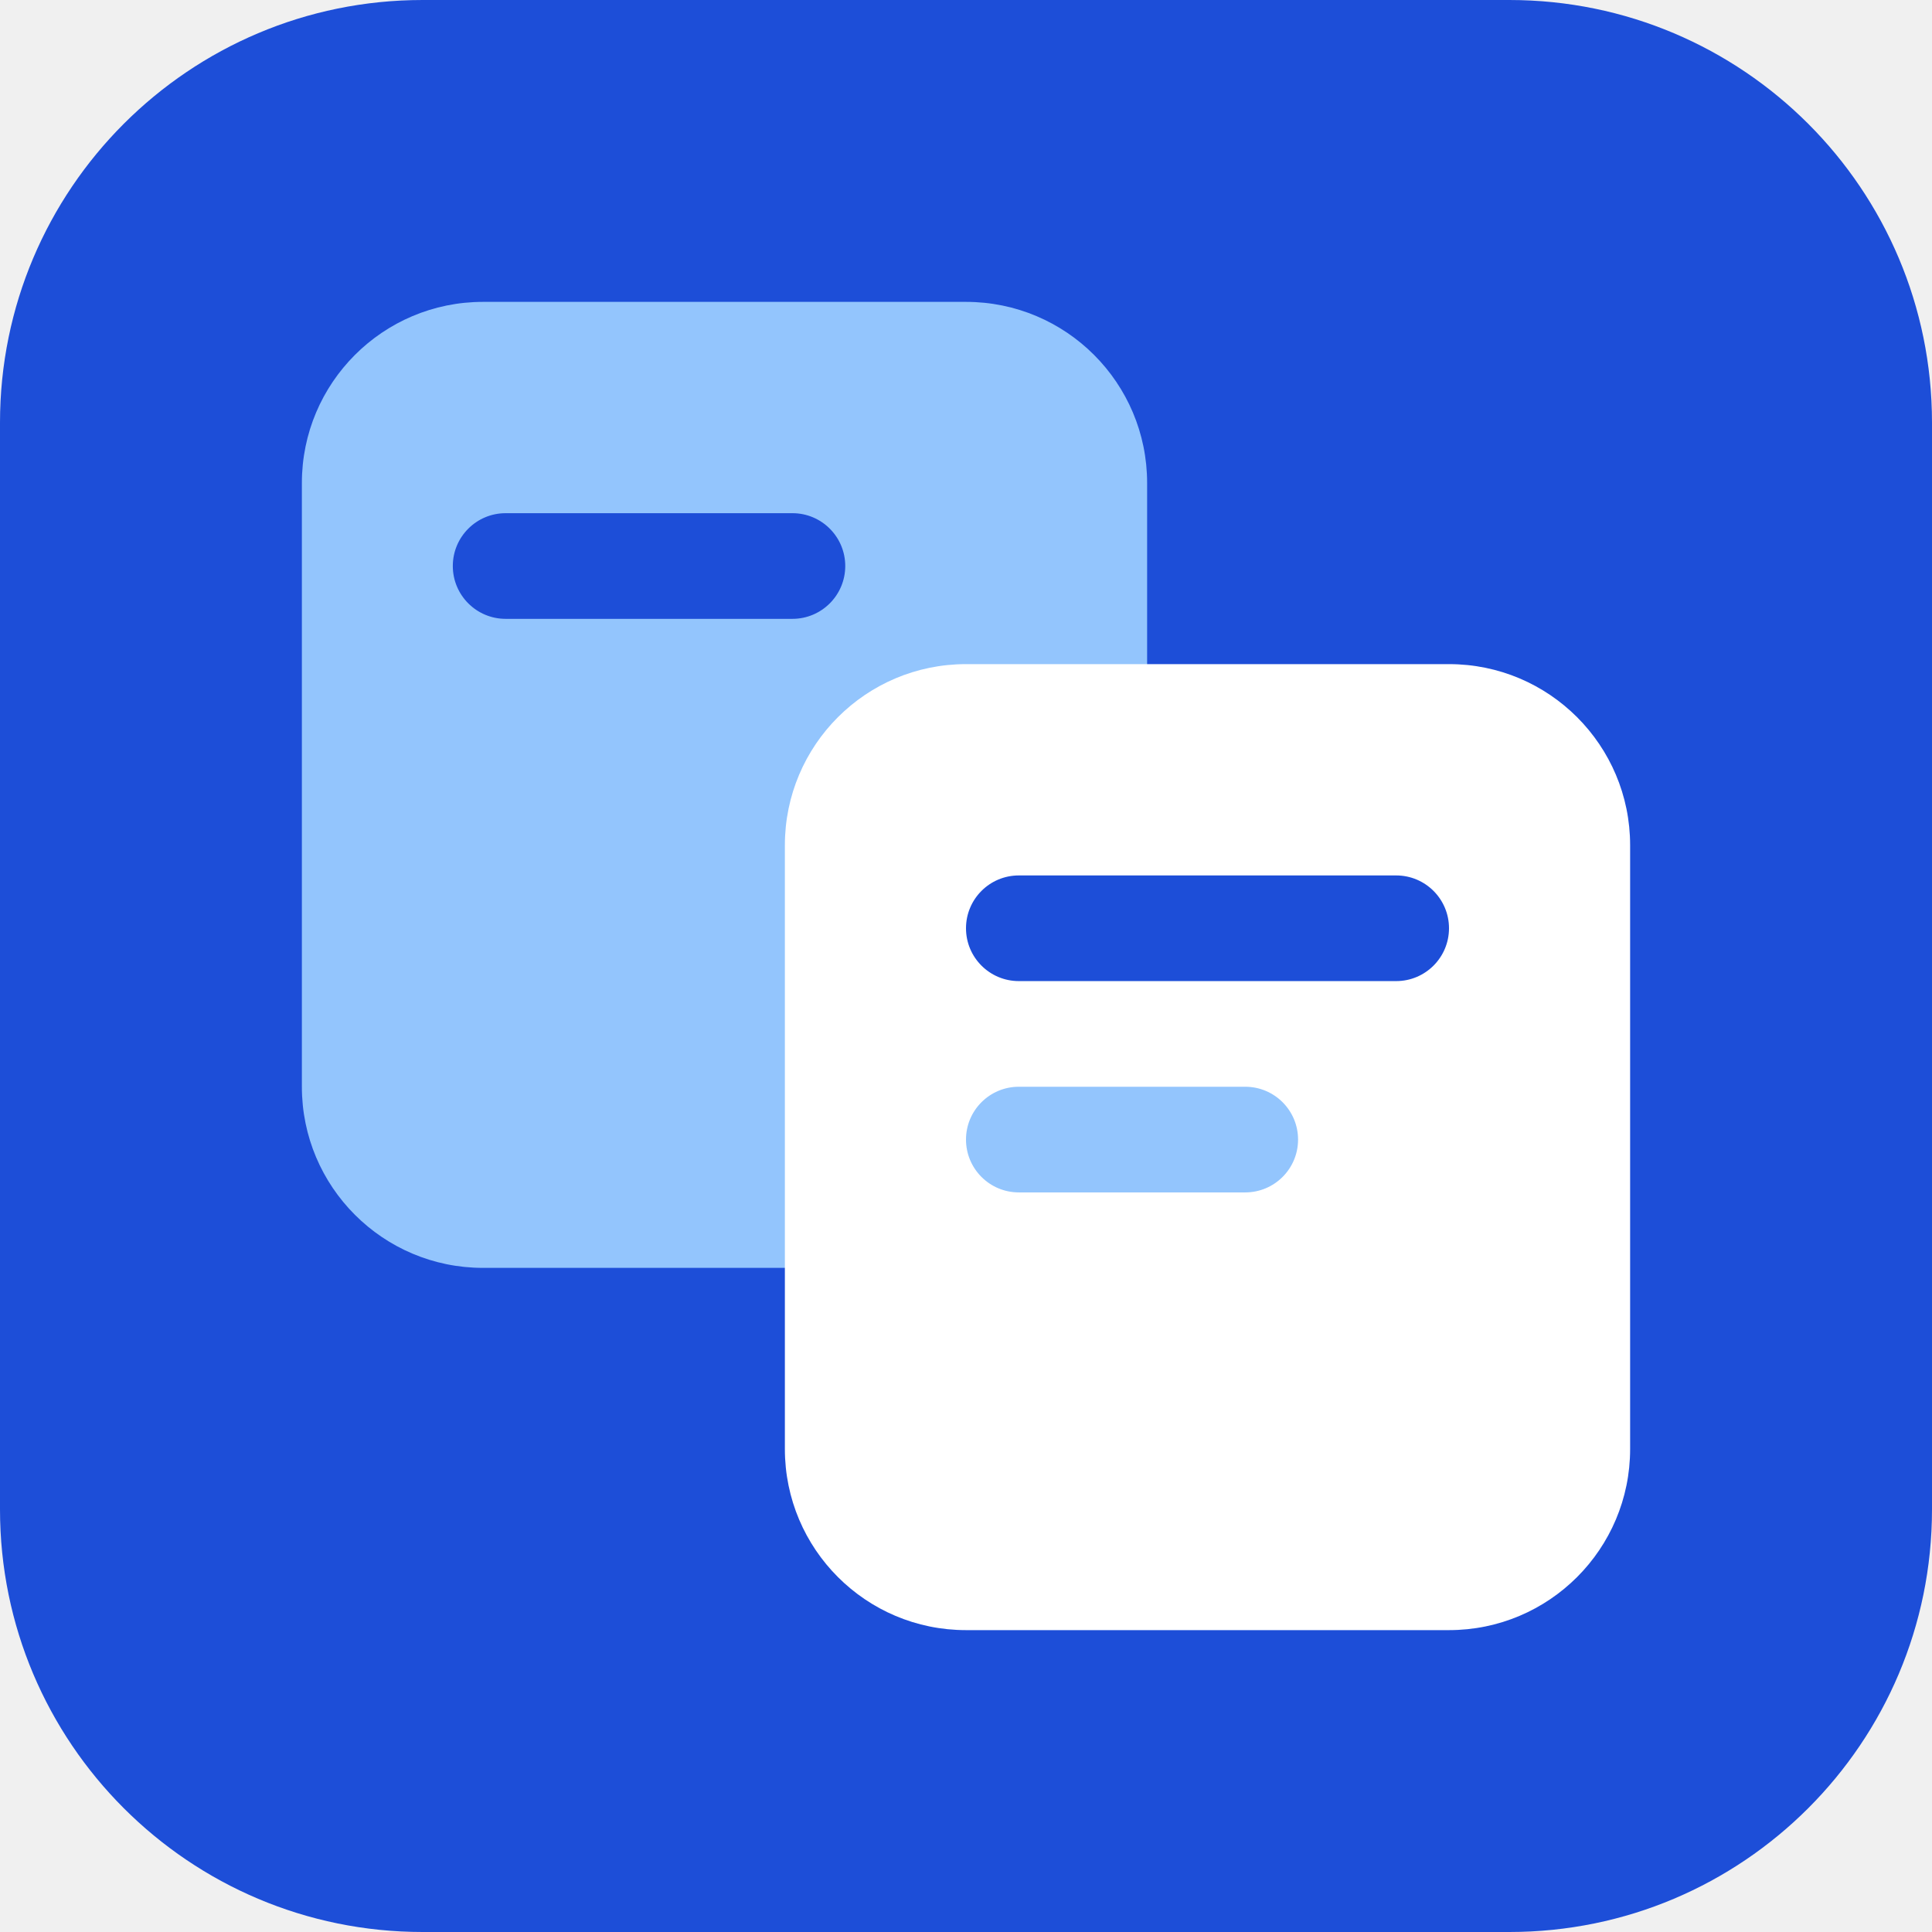
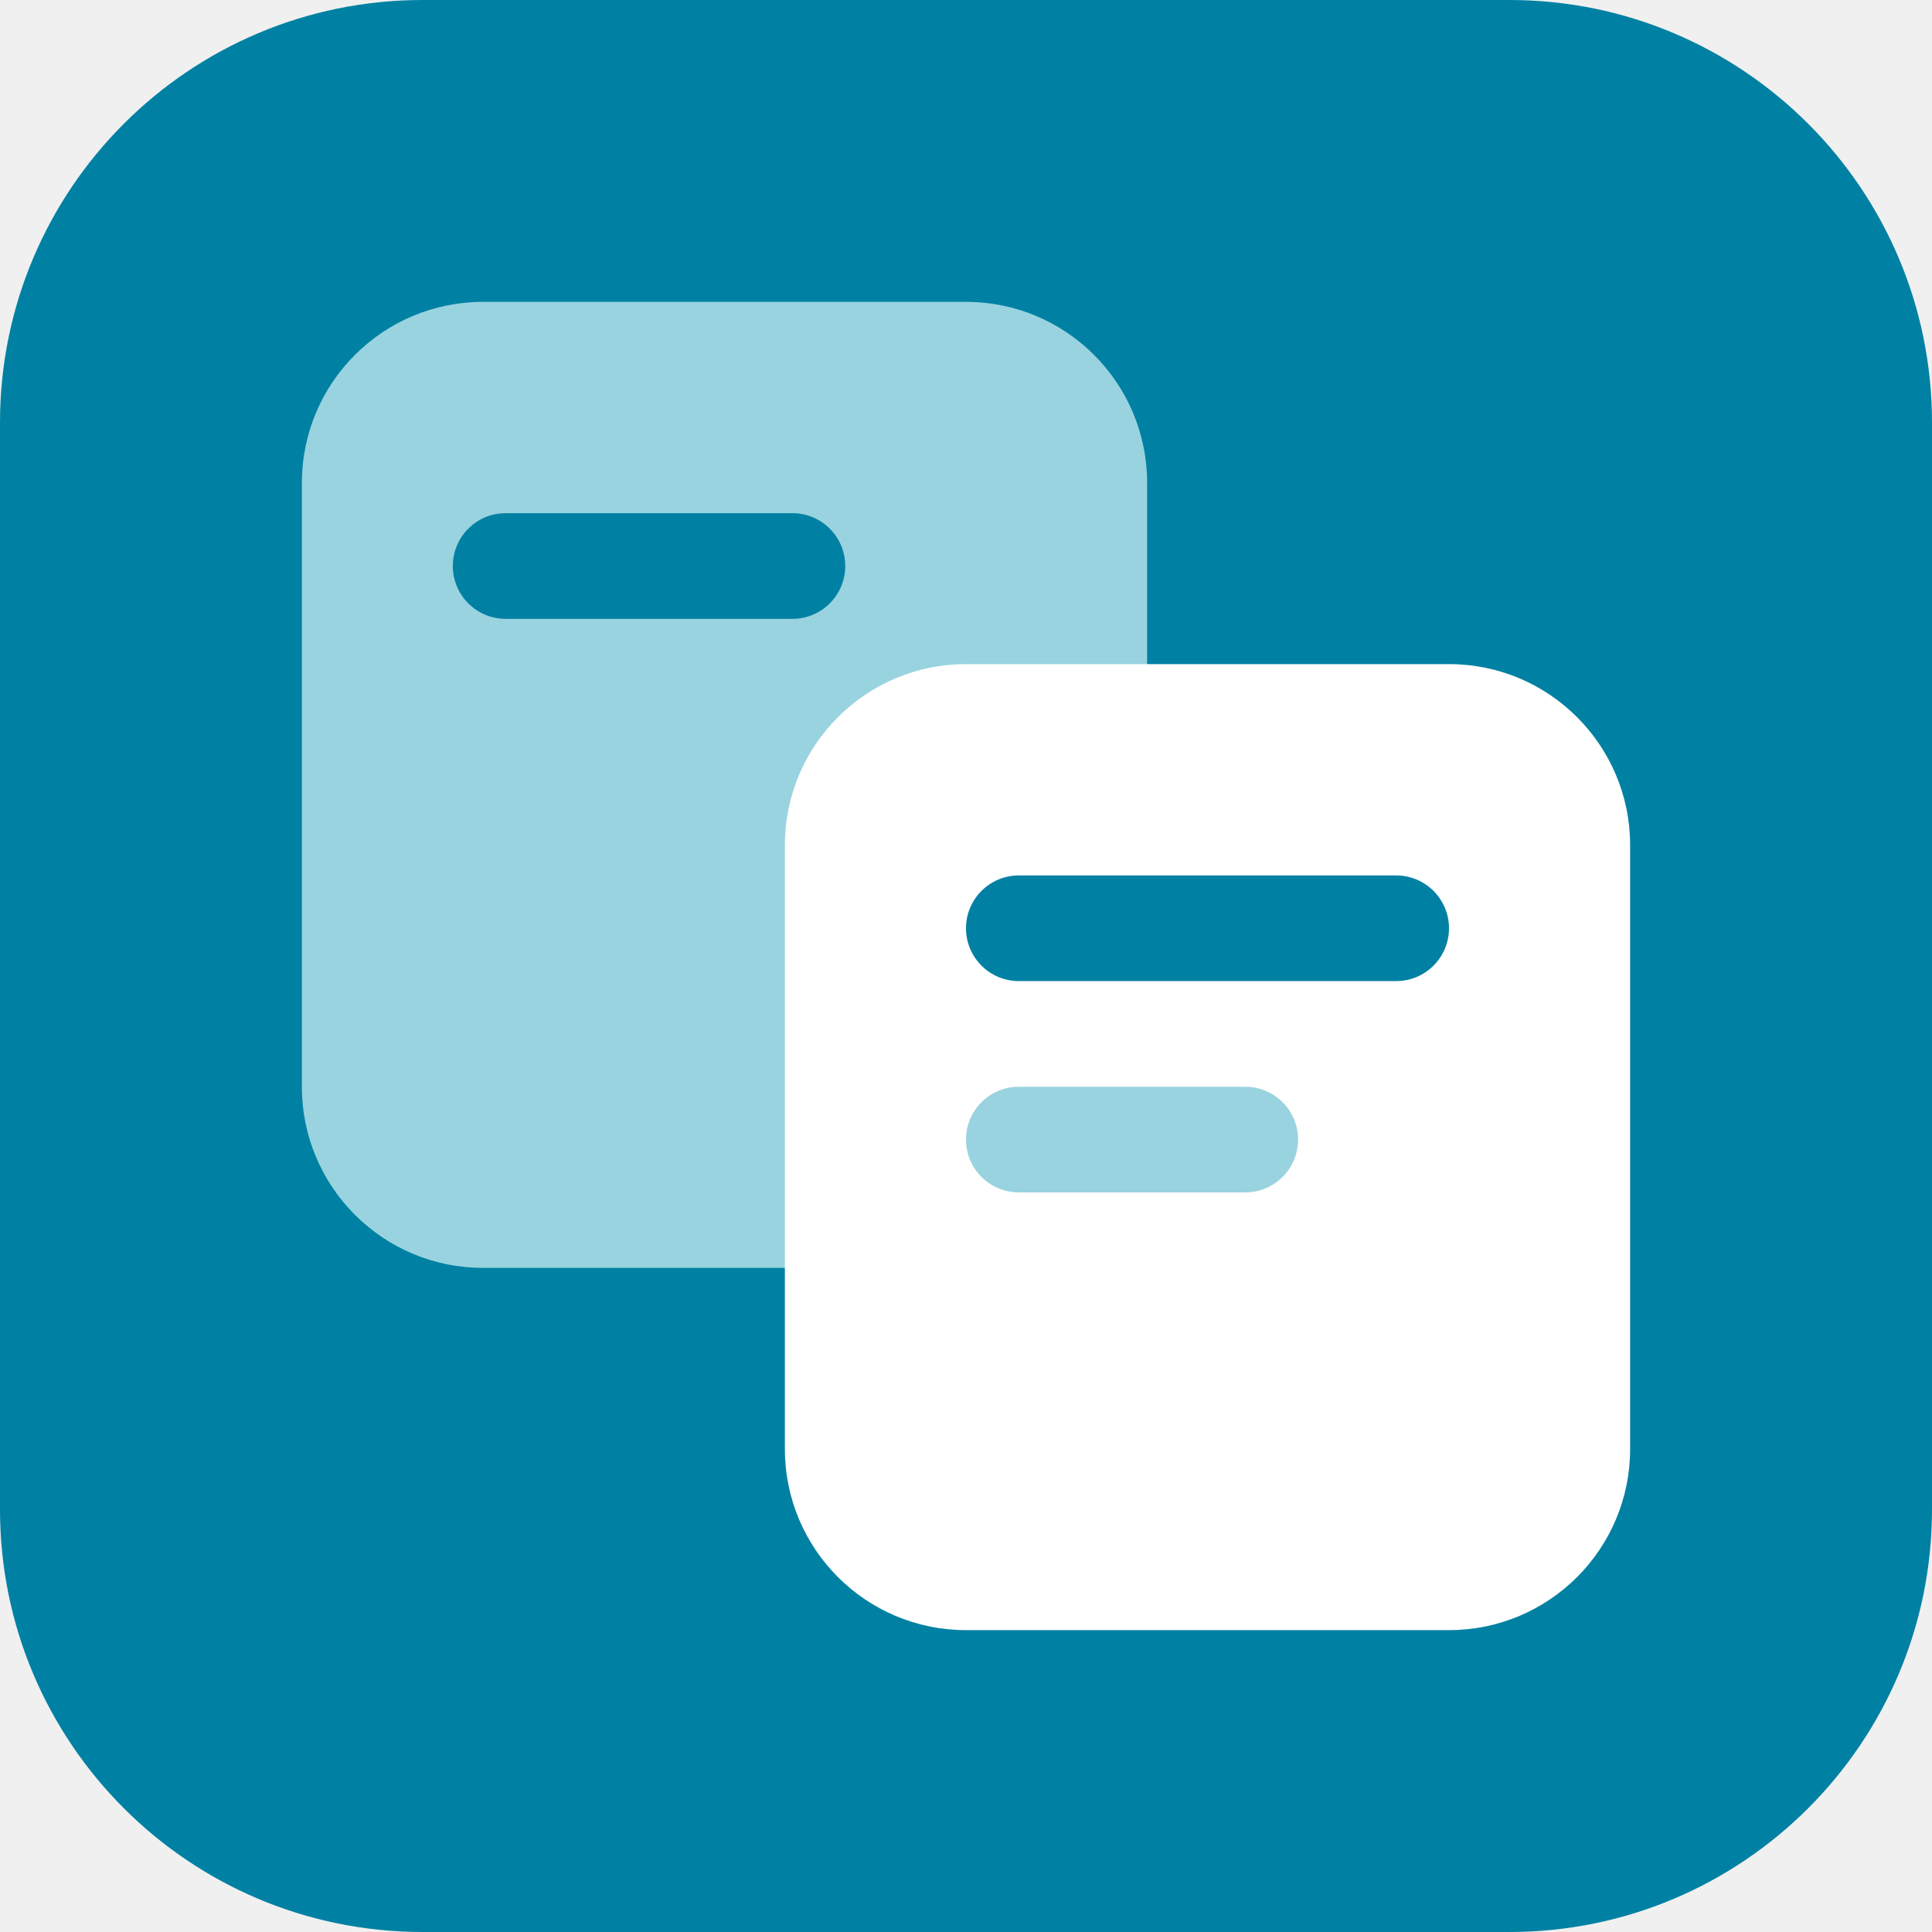
<svg xmlns="http://www.w3.org/2000/svg" viewBox="0 0 32 32" fill="none">
-   <rect width="32" height="32" rx="7" fill="#1d4ed8" />
-   <rect x="5" y="5" width="14" height="16" rx="3" fill="#93c5fd" />
-   <rect x="7.5" y="8.5" width="6.5" height="1.75" rx="0.875" fill="#1d4ed8" />
+   <rect width="32" height="32" rx="7" fill="#0081a3" />
+   <rect x="5" y="5" width="14" height="16" rx="3" fill="#99d3df" />
+   <rect x="7.5" y="8.5" width="6.5" height="1.75" rx="0.875" fill="#0081a3" />
  <rect x="13" y="11" width="14" height="16" rx="3" fill="#ffffff" />
-   <rect x="16" y="14.5" width="8" height="1.75" rx="0.875" fill="#1d4ed8" />
-   <rect x="16" y="18" width="5.5" height="1.75" rx="0.875" fill="#93c5fd" />
+   <rect x="16" y="14.5" width="8" height="1.75" rx="0.875" fill="#0081a3" />
+   <rect x="16" y="18" width="5.5" height="1.75" rx="0.875" fill="#99d3df" />
</svg>
